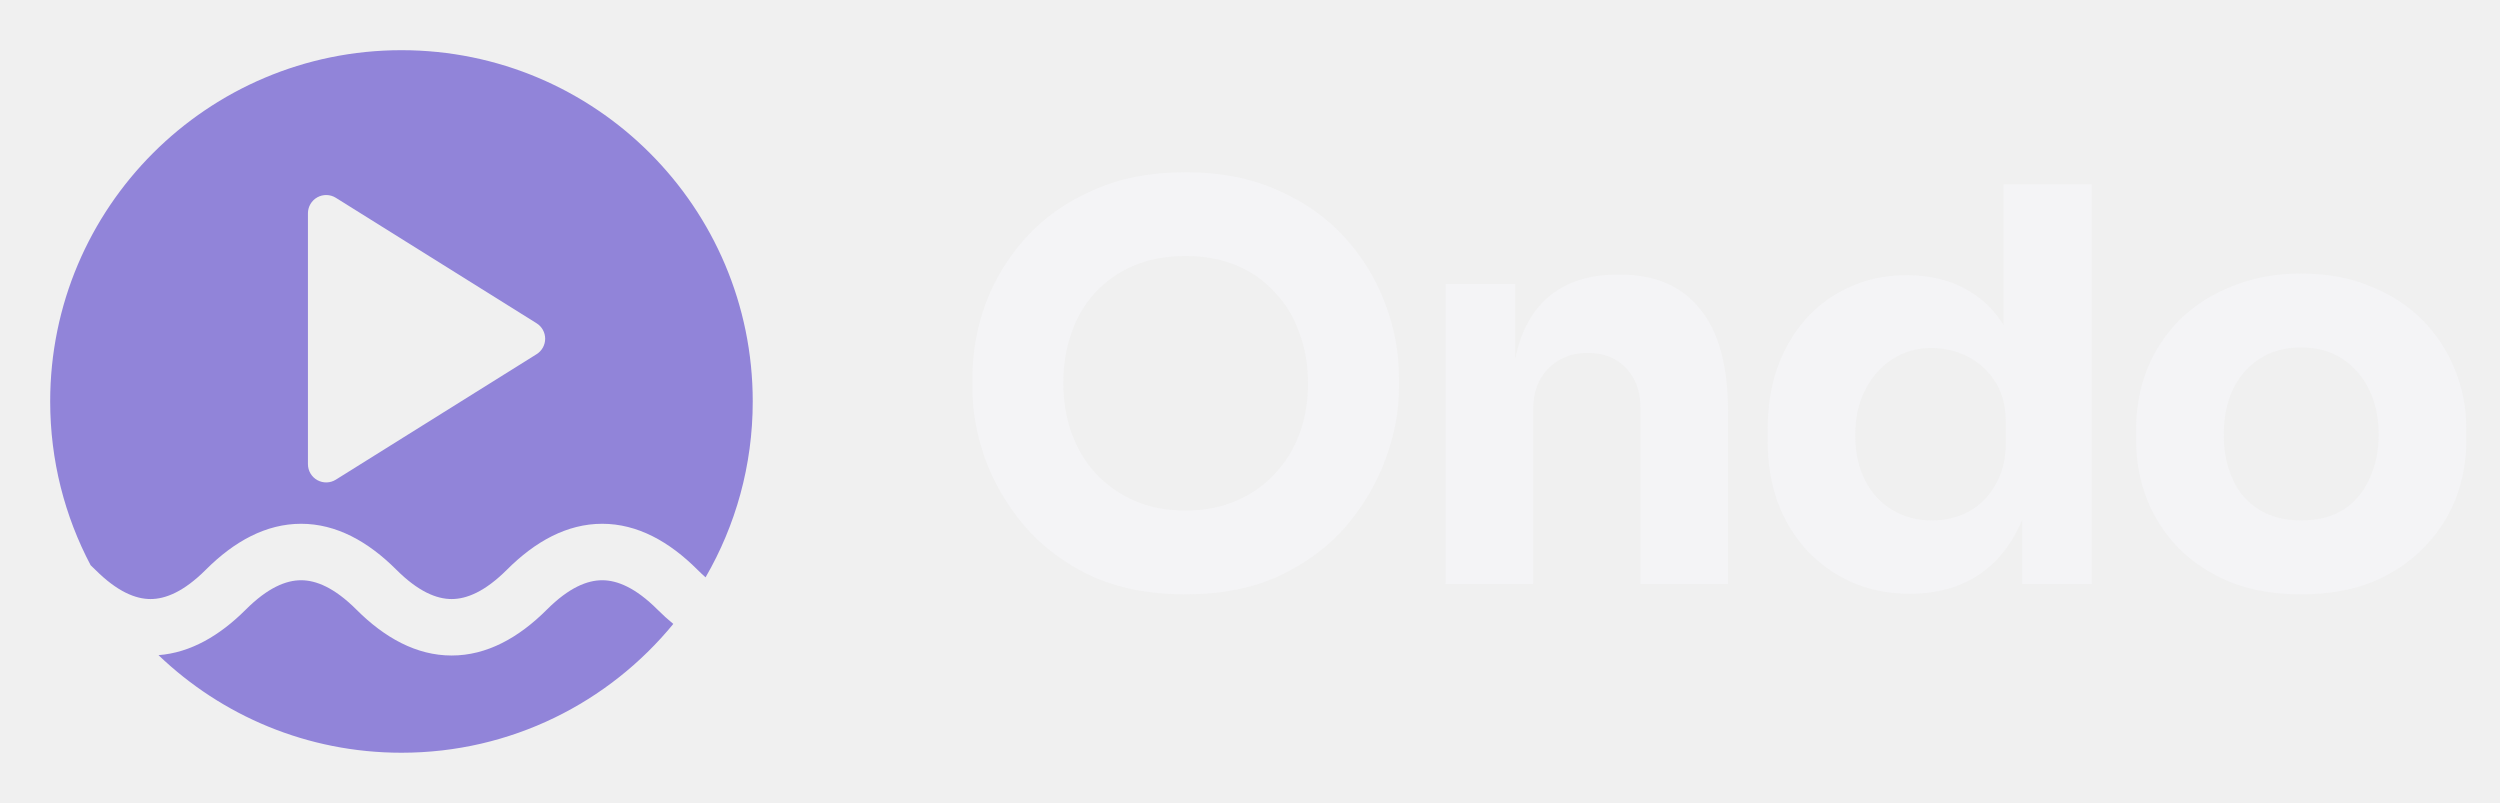
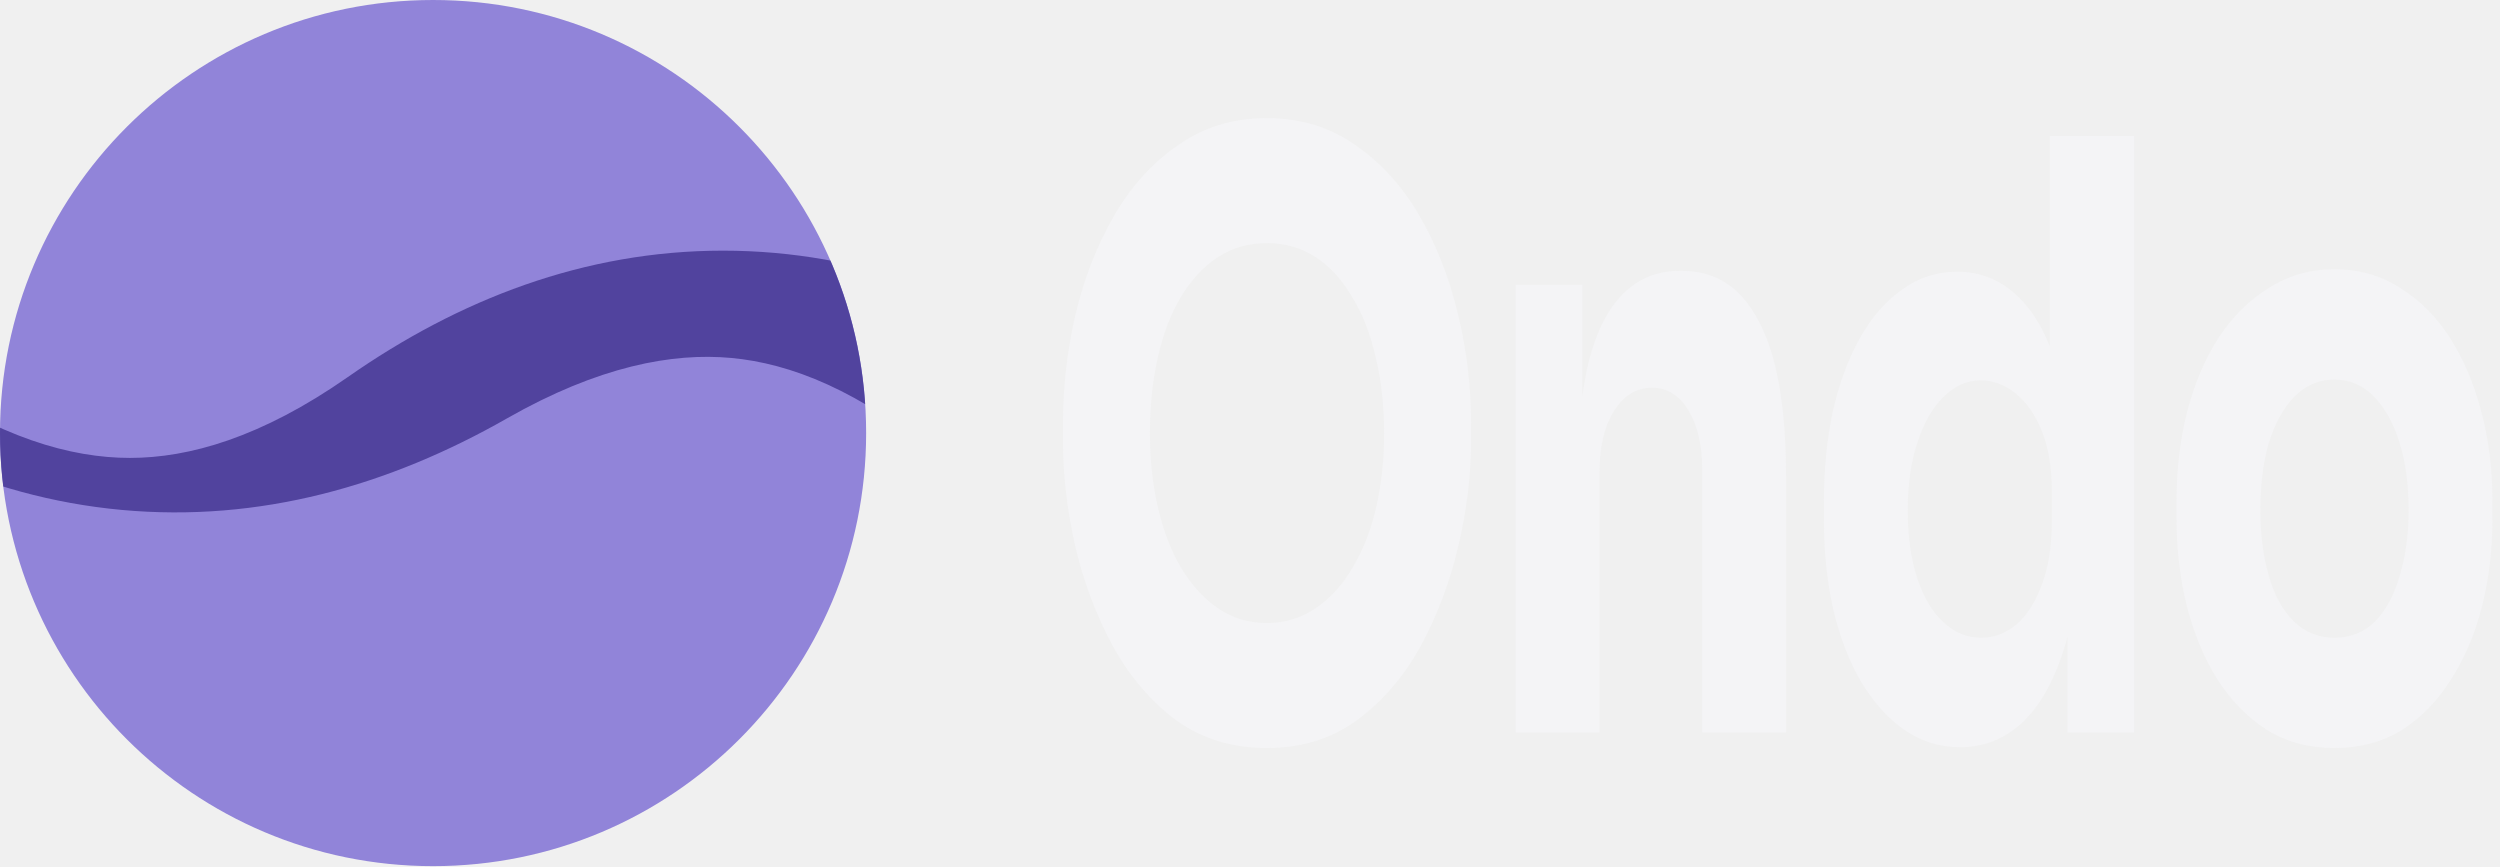
- <svg xmlns="http://www.w3.org/2000/svg" width="137" height="44" viewBox="0 0 137 44" fill="none">
-   <path d="M33 31.797C33.82 31.797 34.825 32.2 36.031 33.406C36.313 33.688 36.602 33.95 36.897 34.191C33.366 38.5 28.005 41.25 22 41.25C16.834 41.25 12.143 39.215 8.686 35.902C10.443 35.768 12.042 34.833 13.469 33.406C14.675 32.2 15.68 31.797 16.5 31.797C17.32 31.797 18.325 32.2 19.531 33.406C21.075 34.95 22.82 35.922 24.75 35.922C26.68 35.922 28.425 34.95 29.969 33.406C31.175 32.2 32.18 31.797 33 31.797ZM22 2.75C32.632 2.75 41.25 11.369 41.25 22C41.25 25.512 40.308 28.803 38.665 31.638C38.52 31.51 38.371 31.371 38.219 31.219C36.675 29.675 34.93 28.703 33 28.703C31.07 28.703 29.325 29.675 27.781 31.219C26.575 32.425 25.57 32.828 24.75 32.828C23.93 32.828 22.925 32.425 21.719 31.219C20.175 29.675 18.43 28.703 16.5 28.703C14.57 28.703 12.825 29.675 11.281 31.219C10.075 32.425 9.07 32.828 8.25 32.828C7.43 32.828 6.425 32.425 5.219 31.219C5.136 31.136 5.051 31.055 4.967 30.976C3.552 28.296 2.75 25.241 2.75 22C2.75 11.368 11.369 2.75 22 2.75ZM18.405 10.84C18.097 10.647 17.709 10.637 17.391 10.812C17.073 10.989 16.875 11.324 16.875 11.688V25.438C16.875 25.801 17.073 26.136 17.391 26.312C17.709 26.488 18.097 26.478 18.405 26.285L29.405 19.41C29.698 19.227 29.875 18.907 29.875 18.562C29.875 18.218 29.698 17.898 29.405 17.715L18.405 10.84Z" fill="#9184D9" />
-   <path d="M64.96 32.57C62.98 32.57 61.25 32.23 59.77 31.55C58.31 30.85 57.1 29.94 56.14 28.82C55.18 27.68 54.46 26.45 53.98 25.13C53.52 23.81 53.29 22.54 53.29 21.32V20.66C53.29 19.3 53.53 17.96 54.01 16.64C54.51 15.3 55.25 14.09 56.23 13.01C57.21 11.93 58.43 11.07 59.89 10.43C61.35 9.77 63.04 9.44 64.96 9.44C66.88 9.44 68.57 9.77 70.03 10.43C71.49 11.07 72.71 11.930 73.69 13.01C74.67 14.09 75.41 15.3 75.91 16.64C76.41 17.96 76.66 19.3 76.66 20.66V21.32C76.66 22.54 76.42 23.81 75.94 25.13C75.46 26.45 74.74 27.68 73.78 28.82C72.82 29.94 71.6 30.85 70.12 31.55C68.66 32.23 66.94 32.57 64.96 32.57ZM64.96 27.98C66 27.98 66.93 27.8 67.75 27.44C68.59 27.08 69.3 26.58 69.88 25.94C70.48 25.3 70.93 24.56 71.23 23.72C71.53 22.88 71.68 21.98 71.68 21.02C71.68 20 71.52 19.07 71.2 18.23C70.9 17.37 70.45 16.63 69.85 16.01C69.27 15.37 68.57 14.88 67.75 14.54C66.93 14.2 66 14.03 64.96 14.03C63.92 14.03 62.99 14.2 62.17 14.54C61.35 14.88 60.64 15.37 60.04 16.01C59.46 16.63 59.02 17.37 58.72 18.23C58.42 19.07 58.27 20 58.27 21.02C58.27 21.98 58.42 22.88 58.72 23.72C59.02 24.56 59.46 25.3 60.04 25.94C60.64 26.58 61.35 27.08 62.17 27.44C62.99 27.8 63.92 27.98 64.96 27.98ZM79.218 32V15.56H83.028V22.61H82.758C82.758 20.93 82.968 19.53 83.388 18.41C83.828 17.29 84.488 16.45 85.368 15.89C86.248 15.33 87.318 15.05 88.578 15.05H88.788C90.708 15.05 92.168 15.68 93.168 16.94C94.188 18.18 94.698 20.07 94.698 22.61V32H89.898V22.34C89.898 21.46 89.638 20.74 89.118 20.18C88.598 19.62 87.898 19.34 87.018 19.34C86.118 19.34 85.388 19.63 84.828 20.21C84.288 20.77 84.018 21.51 84.018 22.43V32H79.218ZM104.668 32.54C103.508 32.54 102.448 32.33 101.488 31.91C100.548 31.49 99.728 30.910 99.028 30.17C98.328 29.41 97.788 28.52 97.408 27.5C97.048 26.48 96.868 25.38 96.868 24.2V23.51C96.868 22.33 97.038 21.23 97.378 20.21C97.738 19.19 98.248 18.3 98.908 17.54C99.588 16.76 100.398 16.16 101.338 15.74C102.278 15.3 103.328 15.08 104.488 15.08C105.808 15.08 106.948 15.37 107.908 15.95C108.868 16.51 109.618 17.35 110.158 18.47C110.698 19.57 110.998 20.93 111.058 22.55L109.798 21.38V10.1H114.628V32H110.818V25.19H111.478C111.418 26.75 111.088 28.08 110.488 29.18C109.908 30.28 109.118 31.12 108.118 31.7C107.118 32.26 105.968 32.54 104.668 32.54ZM105.868 28.52C106.608 28.52 107.278 28.36 107.878 28.04C108.498 27.7 108.988 27.21 109.348 26.57C109.728 25.93 109.918 25.16 109.918 24.26V23.15C109.918 22.27 109.728 21.53 109.348 20.93C108.968 20.33 108.468 19.87 107.848 19.55C107.228 19.23 106.558 19.07 105.838 19.07C105.038 19.07 104.318 19.28 103.678 19.7C103.058 20.1 102.568 20.66 102.208 21.38C101.848 22.08 101.668 22.9 101.668 23.84C101.668 24.8 101.848 25.63 102.208 26.33C102.568 27.03 103.068 27.57 103.708 27.95C104.348 28.33 105.068 28.52 105.868 28.52ZM126.092 32.57C124.652 32.57 123.372 32.35 122.252 31.91C121.132 31.45 120.182 30.83 119.402 30.05C118.642 29.27 118.062 28.38 117.662 27.38C117.262 26.36 117.062 25.29 117.062 24.17V23.48C117.062 22.34 117.262 21.26 117.662 20.24C118.082 19.2 118.682 18.29 119.462 17.51C120.262 16.73 121.222 16.12 122.342 15.68C123.462 15.22 124.712 14.99 126.092 14.99C127.512 14.99 128.772 15.22 129.872 15.68C130.992 16.12 131.942 16.73 132.722 17.51C133.502 18.29 134.102 19.2 134.522 20.24C134.942 21.26 135.152 22.34 135.152 23.48V24.17C135.152 25.29 134.952 26.36 134.552 27.38C134.152 28.38 133.562 29.27 132.782 30.05C132.022 30.83 131.082 31.45 129.962 31.91C128.842 32.35 127.552 32.57 126.092 32.57ZM126.092 28.52C127.032 28.52 127.812 28.32 128.432 27.92C129.052 27.52 129.522 26.96 129.842 26.24C130.182 25.52 130.352 24.72 130.352 23.84C130.352 22.9 130.182 22.080 129.842 21.38C129.502 20.66 129.012 20.09 128.372 19.67C127.752 19.25 126.992 19.04 126.092 19.04C125.212 19.04 124.452 19.25 123.812 19.67C123.172 20.09 122.682 20.66 122.342 21.38C122.022 22.08 121.862 22.9 121.862 23.84C121.862 24.72 122.022 25.52 122.342 26.24C122.662 26.96 123.142 27.52 123.782 27.92C124.422 28.32 125.192 28.52 126.092 28.52Z" fill="#F4F4F6" />
+ <svg xmlns="http://www.w3.org/2000/svg" width="127" height="44" viewBox="0 0 127 44" fill="none">
+   <g clip-path="url(#clip1_8_22)">
+     <rect width="44" height="44" rx="22" fill="#9184D9" />
+     <path d="M96.987 12.733C104.035 12.733 110.408 15.214 116.045 19.154C118.252 20.696 118.252 23.195 116.045 24.737C113.839 26.279 110.263 26.279 108.057 24.737C103.651 21.658 99.982 20.63 96.987 20.63C93.992 20.63 90.322 21.658 85.916 24.737C80.279 28.677 73.203 32.078 66.184 31.432C59.166 30.785 53.047 27.73 47.795 23.29C43.69 19.819 40.13 18.458 37.148 18.184C34.166 17.909 30.418 18.596 25.748 21.258C19.773 24.665 13.199 26.551 6.181 25.904C-0.838 25.258 -6.957 22.202 -12.209 17.762C-16.313 14.291 -19.873 12.931 -22.855 12.656C-25.838 12.381 -30.194 21.658 -34.599 24.737C-40.236 28.677 -46.61 31.158 -53.658 31.158C-60.706 31.158 -67.079 28.677 -72.716 24.737C-77.122 21.658 -80.792 20.63 -83.787 20.63C-86.782 20.63 -90.451 21.658 -94.857 24.737C-97.063 26.279 -100.639 26.279 -102.845 24.737C-105.052 23.195 -105.052 20.696 -102.845 19.154C-97.208 15.214 -90.835 12.733 -83.787 12.733C-76.739 12.733 -70.365 15.214 -64.728 19.154C-60.322 22.233 -56.653 23.262 -53.658 23.262C-50.663 23.262 -46.993 22.233 -42.587 19.154C-36.95 15.214 -30.577 12.733 -23.529 12.733C-16.481 12.733 -10.108 15.214 -4.47 19.154C-0.065 22.233 3.605 23.262 6.6 23.262C9.595 23.262 13.265 22.233 17.67 19.154C23.308 15.214 29.681 12.733 36.729 12.733C43.777 12.733 50.15 15.214 55.788 19.154C60.193 22.233 63.863 23.262 66.858 23.262C69.853 23.262 73.522 22.233 77.928 19.154C83.565 15.214 89.939 12.733 96.987 12.733Z" fill="#51439E" />
+   </g>
+   <path d="M118.579 38C117.301 38 116.166 37.696 115.172 37.087C114.179 36.451 113.336 35.593 112.644 34.514C111.97 33.435 111.456 32.203 111.101 30.82C110.746 29.409 110.569 27.928 110.569 26.379V25.424C110.569 23.847 110.746 22.353 111.101 20.942C111.473 19.503 112.006 18.244 112.698 17.165C113.407 16.086 114.259 15.242 115.252 14.633C116.246 13.997 117.355 13.678 118.579 13.678C119.838 13.678 120.956 13.997 121.932 14.633C122.925 15.242 123.768 16.086 124.46 17.165C125.152 18.244 125.684 19.503 126.057 20.942C126.429 22.353 126.615 23.847 126.615 25.424V26.379C126.615 27.928 126.438 29.409 126.083 30.82C125.728 32.203 125.205 33.435 124.513 34.514C123.839 35.593 123.005 36.451 122.012 37.087C121.018 37.696 119.874 38 118.579 38ZM118.579 32.397C119.413 32.397 120.104 32.12 120.654 31.567C121.204 31.014 121.621 30.239 121.905 29.243C122.207 28.247 122.358 27.14 122.358 25.922C122.358 24.622 122.207 23.487 121.905 22.519C121.604 21.523 121.169 20.734 120.601 20.153C120.051 19.572 119.377 19.282 118.579 19.282C117.798 19.282 117.124 19.572 116.556 20.153C115.989 20.734 115.554 21.523 115.252 22.519C114.968 23.487 114.827 24.622 114.827 25.922C114.827 27.14 114.968 28.247 115.252 29.243C115.536 30.239 115.962 31.014 116.53 31.567C117.097 32.12 117.78 32.397 118.579 32.397Z" fill="#F4F4F6" />
+   <path d="M99.575 37.959C98.546 37.959 97.606 37.668 96.754 37.087C95.92 36.506 95.193 35.703 94.572 34.68C93.951 33.628 93.472 32.397 93.135 30.986C92.816 29.575 92.656 28.053 92.656 26.42V25.466C92.656 23.833 92.807 22.311 93.108 20.9C93.428 19.489 93.88 18.258 94.465 17.206C95.069 16.127 95.787 15.297 96.621 14.716C97.455 14.107 98.386 13.803 99.415 13.803C100.586 13.803 101.597 14.204 102.449 15.007C103.3 15.781 103.966 16.943 104.445 18.493C104.924 20.015 105.19 21.896 105.243 24.137L104.125 22.519V6.913H108.41V37.211H105.03V27.79H105.616C105.562 29.948 105.27 31.788 104.737 33.31C104.223 34.832 103.522 35.994 102.635 36.796C101.748 37.571 100.728 37.959 99.575 37.959ZM100.639 32.397C101.296 32.397 101.89 32.176 102.422 31.733C102.972 31.262 103.407 30.585 103.726 29.699C104.063 28.814 104.232 27.748 104.232 26.503V24.968C104.232 23.75 104.063 22.726 103.726 21.896C103.389 21.066 102.946 20.43 102.396 19.987C101.846 19.544 101.251 19.323 100.613 19.323C99.903 19.323 99.264 19.614 98.697 20.195C98.147 20.748 97.712 21.523 97.393 22.519C97.073 23.487 96.914 24.622 96.914 25.922C96.914 27.25 97.073 28.399 97.393 29.367C97.712 30.335 98.156 31.083 98.723 31.608C99.291 32.134 99.93 32.397 100.639 32.397Z" fill="#F4F4F6" />
+   <path d="M76.999 37.211V14.467H80.379V24.221H80.139C80.139 21.896 80.326 19.959 80.698 18.41C81.088 16.86 81.674 15.698 82.454 14.924C83.235 14.149 84.184 13.761 85.302 13.761H85.488C87.191 13.761 88.486 14.633 89.374 16.376C90.278 18.092 90.731 20.706 90.731 24.221V37.211H86.473V23.847C86.473 22.63 86.242 21.633 85.781 20.859C85.32 20.084 84.699 19.697 83.918 19.697C83.12 19.697 82.472 20.098 81.975 20.9C81.496 21.675 81.257 22.699 81.257 23.971V37.211H76.999Z" fill="#F4F4F6" />
+   <path d="M64.352 38C62.596 38 61.061 37.529 59.748 36.589C58.453 35.62 57.38 34.361 56.528 32.812C55.676 31.235 55.038 29.533 54.612 27.707C54.204 25.881 54 24.124 54 22.436V21.523C54 19.641 54.213 17.787 54.639 15.961C55.082 14.107 55.739 12.433 56.608 10.939C57.477 9.445 58.559 8.255 59.855 7.37C61.15 6.457 62.649 6 64.352 6C66.055 6 67.554 6.457 68.849 7.37C70.144 8.255 71.227 9.445 72.096 10.939C72.965 12.433 73.621 14.107 74.065 15.961C74.509 17.787 74.73 19.641 74.73 21.523V22.436C74.73 24.124 74.517 25.881 74.092 27.707C73.666 29.533 73.027 31.235 72.176 32.812C71.324 34.361 70.242 35.62 68.929 36.589C67.634 37.529 66.108 38 64.352 38ZM64.352 31.65C65.274 31.65 66.099 31.401 66.827 30.903C67.572 30.405 68.202 29.713 68.716 28.827C69.248 27.942 69.647 26.918 69.914 25.756C70.18 24.594 70.313 23.349 70.313 22.021C70.313 20.61 70.171 19.323 69.887 18.161C69.621 16.971 69.222 15.947 68.689 15.089C68.175 14.204 67.554 13.526 66.827 13.056C66.099 12.585 65.274 12.35 64.352 12.35C63.429 12.35 62.604 12.585 61.877 13.056C61.15 13.526 60.52 14.204 59.988 15.089C59.473 15.947 59.083 16.971 58.817 18.161C58.551 19.323 58.417 20.61 58.417 22.021C58.417 23.349 58.551 24.594 58.817 25.756C59.083 26.918 59.473 27.942 59.988 28.827C60.52 29.713 61.15 30.405 61.877 30.903C62.604 31.401 63.429 31.65 64.352 31.65Z" fill="#F4F4F6" />
+   <defs>
+     <clipPath id="clip1_8_22">
+       <rect width="44" height="44" rx="22" fill="white" />
+     </clipPath>
+   </defs>
</svg>
